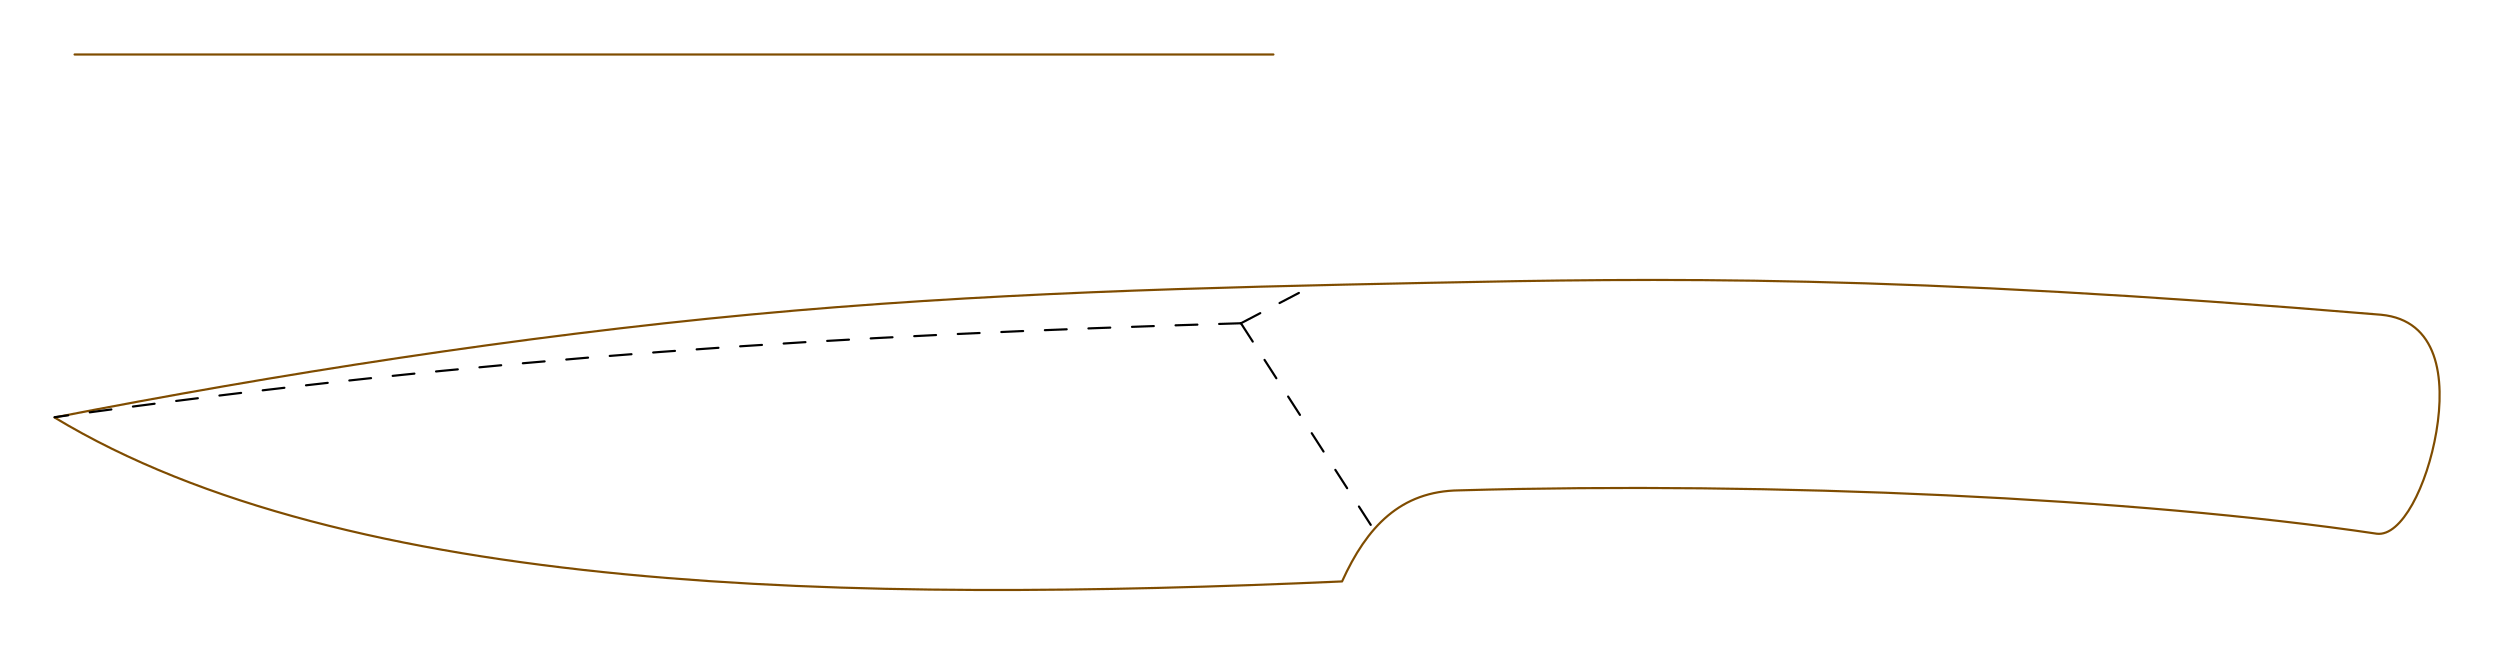
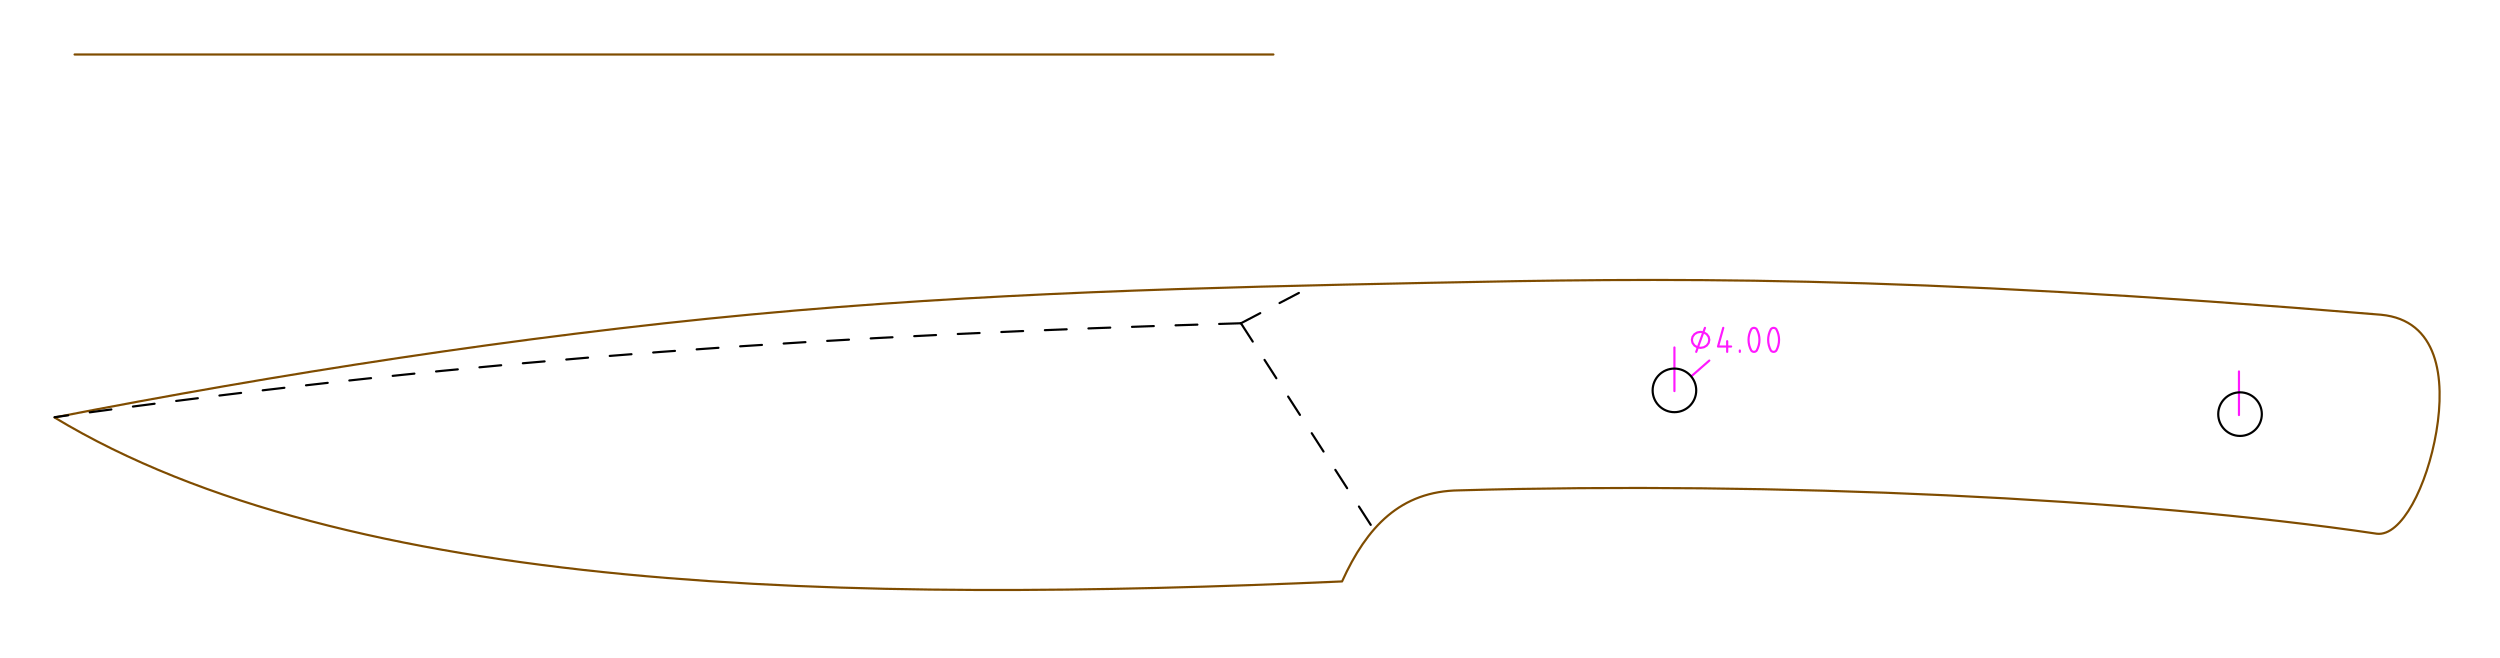
<svg xmlns="http://www.w3.org/2000/svg" width="229.393mm" height="60.345mm" viewBox="0 0 229.393 60.345">
  <style>
polygon {
shape-rendering:crispEdges;
stroke-width:0.2;
}
.s0 {
stroke:#000000;
stroke-width:0.2;
stroke-linecap:round;
stroke-linejoin:round;
fill:none;
}
.s1 {
stroke:#000000;
stroke-width:0.2;
stroke-linecap:round;
stroke-linejoin:round;
fill:none;
}
.s2 {
stroke:#19b219;
stroke-width:0.2;
stroke-linecap:round;
stroke-linejoin:round;
fill:none;
}
.s3 {
stroke:#7f4c00;
stroke-width:0.2;
stroke-linecap:round;
stroke-linejoin:round;
fill:none;
}
.s4 {
stroke:#00cc00;
stroke-width:0.2;
stroke-linecap:round;
stroke-linejoin:round;
fill:none;
}
.s5 {
stroke:#000000;
stroke-width:0.2;
stroke-linecap:round;
stroke-linejoin:round;
fill:none;
}
.s6 {
stroke:#ff19ff;
stroke-width:0.2;
stroke-linecap:round;
stroke-linejoin:round;
fill:none;
}
.s7 {
stroke:#ff0000;
stroke-width:0.2;
stroke-linecap:round;
stroke-linejoin:round;
fill:none;
}
.s8 {
stroke:#ffff00;
stroke-width:0.2;
stroke-linecap:round;
stroke-linejoin:round;
fill:none;
}
.s9 {
stroke:#001919;
stroke-width:0.2;
stroke-linecap:round;
stroke-linejoin:round;
fill:none;
}
.sa {
stroke:#006666;
stroke-width:0.2;
stroke-linecap:round;
stroke-linejoin:round;
fill:none;
}
.sb {
stroke:#00ffff;
stroke-width:0.2;
stroke-linecap:round;
stroke-linejoin:round;
fill:none;
}
.sc {
stroke:#ff0000;
stroke-width:0.2;
stroke-linecap:round;
stroke-linejoin:round;
fill:none;
}
.sd {
stroke:#191919;
stroke-width:0.2;
stroke-linecap:round;
stroke-linejoin:round;
fill:none;
}
.se {
stroke:#000000;
stroke-width:0.2;
stroke-linecap:round;
stroke-linejoin:round;
stroke-dasharray:2,2;
fill:none;
}
.sf {
stroke:#000000;
stroke-width:0.2;
stroke-linecap:round;
stroke-linejoin:round;
fill:none;
}
.s100 {
stroke:#000000;
stroke-width:0.2;
stroke-linecap:round;
stroke-linejoin:round;
stroke-dasharray:2,2;
fill:none;
}
</style>
  <path d="M5.000 38.305 C31.963,54.603 78.096,55.345 123.144,53.351 C125.425,48.329 128.506,45.059 133.901,44.994 C162.725,44.168 196.012,45.697 218.076,48.970 C220.350,49.272 222.715,44.584 223.554,39.611 C224.393,34.638 223.707,29.379 218.481,28.880 C173.732,25.149 152.149,25.520 131.269,25.948 C110.389,26.376 90.212,26.862 68.936,28.856 C47.661,30.851 25.285,34.353 5.000,38.305 " class="s3" />
  <path d="M6.844 5.000 L116.844,5.000 " class="s3" />
  <path d="M113.865 29.661 L126.027,48.550 " class="s100" />
  <path d="M113.865 29.661 L120.789,26.037 " class="s100" />
  <path d="M113.865 29.661 C76.999,30.770 45.038,32.692 5.012,38.280 " class="s100" />
+   <path d="M205.441 34.084 L205.441,38.084 " class="s6" />
+   <path d="M153.641 31.884 L153.641,35.884 " class="s6" />
+   <path d="M156.841 33.084 L155.241,34.484 " class="s6" />
+   <path d="M155.641 32.284 L156.441,30.084 " class="s6" />
+   <path d="M158.121 30.084 L157.641,31.796 L158.841,31.796 " class="s6" />
+   <path d="M158.481 31.307 L158.481,32.284 " class="s6" />
+   <path d="M159.641 32.284 L159.641,32.162 " class="s6" />
+   <path d="M155.641 35.820 A2.000,2.000 0 0,1 153.641,37.820 A2.000,2.000 0 0,1 151.641,35.820 A2.000,2.000 0 0,1 153.641,33.820 A2.000,2.000 0 0,1 155.641,35.820 " class="s1" />
+   <path d="M207.539 38.000 A2.000,2.000 0 0,1 205.539,40.000 A2.000,2.000 0 0,1 203.539,38.000 A2.000,2.000 0 0,1 205.539,36.000 A2.000,2.000 0 0,1 207.539,38.000 " class="s1" />
+   <path d="M155.241 31.184 L155.302,30.904 L155.476,30.666 L155.735,30.507 L156.041,30.451 L156.347,30.507 L156.607,30.666 L156.780,30.904 L156.841,31.184 L156.780,31.465 L156.607,31.703 L156.347,31.862 L156.041,31.918 L155.735,31.862 L155.476,31.703 L155.302,31.465 L155.241,31.184 " class="s6" />
+   <path d="M161.191 30.207 L161.299,30.438 L161.378,30.680 L161.425,30.931 L161.441,31.184 L161.425,31.438 L161.378,31.688 L161.299,31.931 L161.191,32.162 L161.142,32.213 L161.081,32.252 L161.013,32.276 L160.941,32.284 L160.870,32.276 L160.802,32.252 L160.741,32.213 L160.691,32.162 L160.583,31.931 L160.505,31.688 L160.457,31.438 L160.441,31.184 L160.457,30.931 L160.505,30.680 L160.583,30.438 L160.691,30.207 L160.741,30.155 L160.802,30.117 L160.870,30.093 L160.941,30.084 L161.013,30.093 L161.081,30.117 L161.142,30.155 L161.191,30.207 " class="s6" />
+   <path d="M162.991 30.207 L163.099,30.438 L163.178,30.680 L163.225,30.931 L163.241,31.184 L163.225,31.438 L163.178,31.688 L163.099,31.931 L162.991,32.162 L162.942,32.213 L162.881,32.252 L162.813,32.276 L162.741,32.284 L162.670,32.276 L162.602,32.252 L162.541,32.213 L162.491,32.162 L162.383,31.931 L162.305,31.688 L162.257,31.438 L162.241,31.184 L162.257,30.931 L162.305,30.680 L162.383,30.438 L162.491,30.207 L162.541,30.155 L162.602,30.117 L162.670,30.093 L162.741,30.084 L162.813,30.093 L162.881,30.117 L162.942,30.155 L162.991,30.207 " class="s6" />
</svg>
